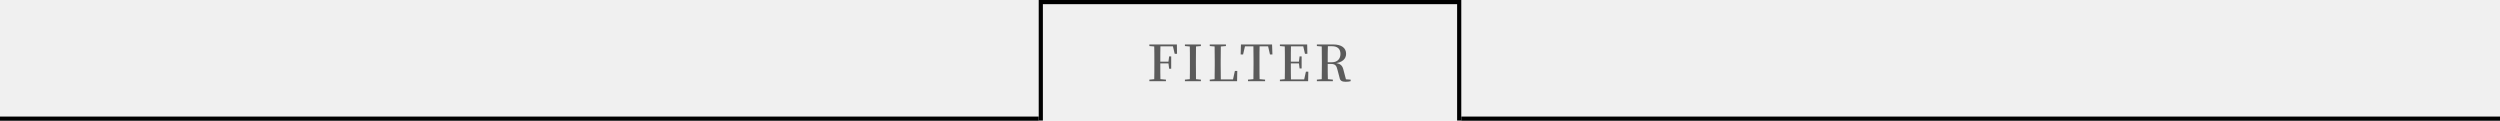
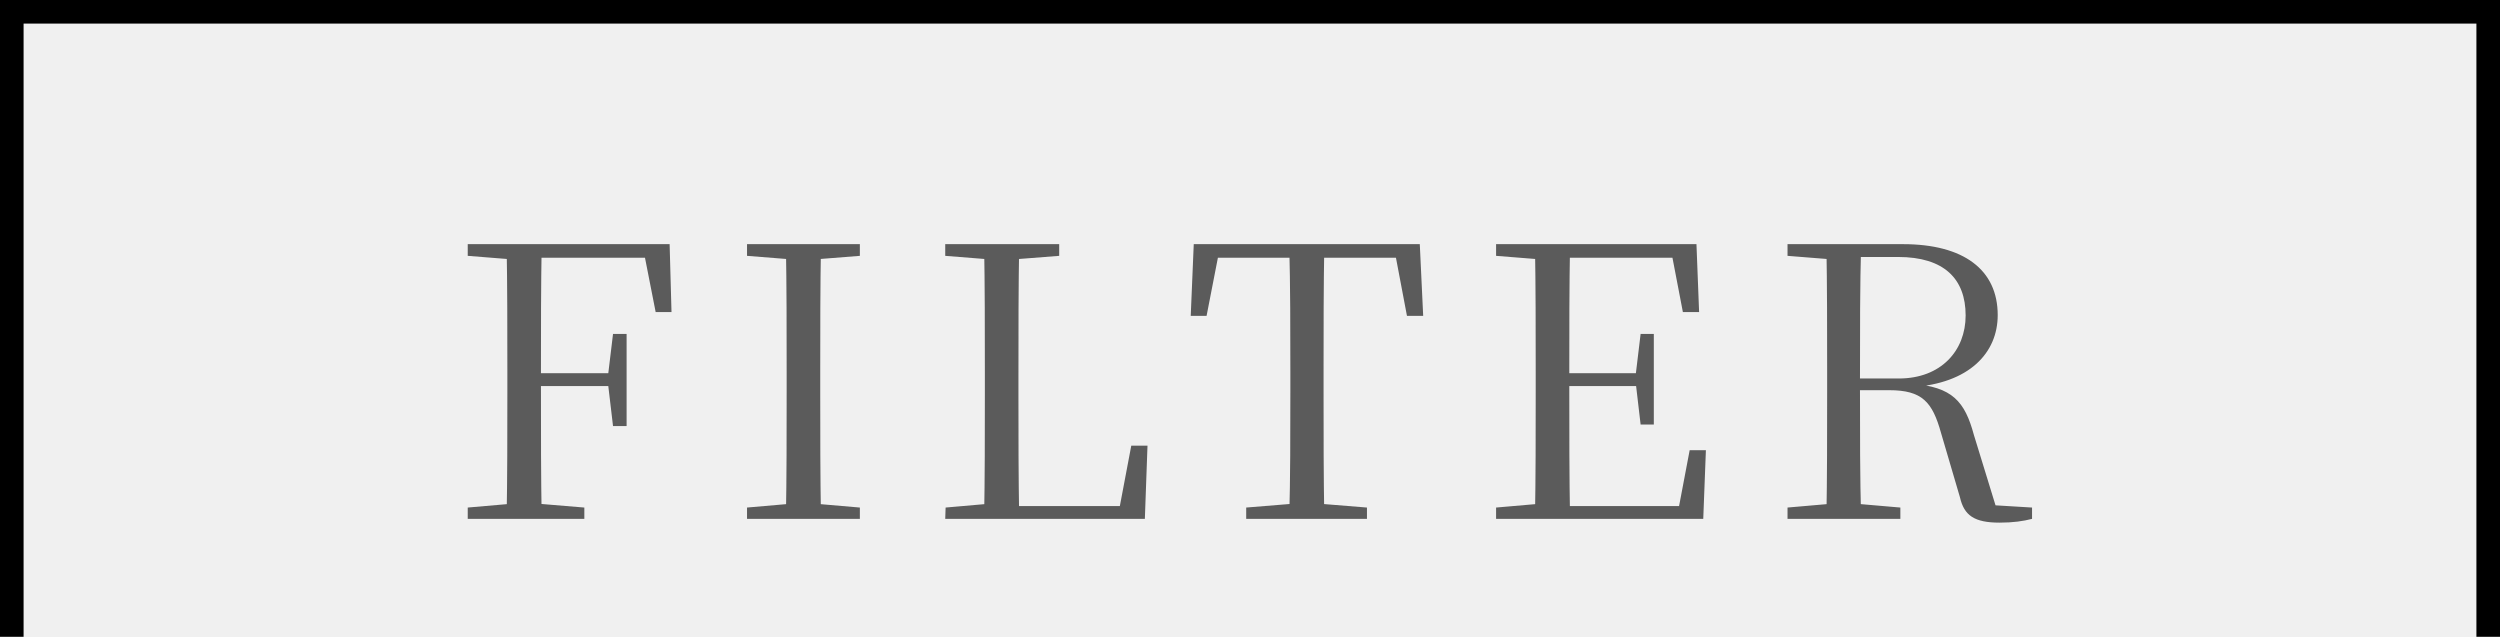
- <svg xmlns="http://www.w3.org/2000/svg" width="1201" height="58" viewBox="0 0 1201 58" fill="none">
-   <path d="M552.152 39V38.256L555.68 37.92H556.496L560.12 38.256V39H552.152ZM554.48 39C554.552 36.312 554.552 33.576 554.552 30.792V29.592C554.552 26.832 554.552 24.096 554.48 21.36H557.48C557.408 24.048 557.408 26.808 557.408 29.784V30.408C557.408 33.528 557.408 36.288 557.48 39H554.48ZM555.992 30.456V29.616H561.896V30.456H555.992ZM561.656 33.024L561.32 30.36V29.688L561.656 27.096H562.64V33.024H561.656ZM552.152 22.128V21.36H555.992V22.416H555.68L552.152 22.128ZM564.32 25.848L563.288 21.456L564.752 22.248H555.992V21.36H565.376L565.448 25.848H564.32ZM569.236 39V38.256L572.764 37.92H573.364L576.916 38.256V39H569.236ZM571.564 39C571.636 36.312 571.636 33.576 571.636 30.792V29.592C571.636 26.832 571.636 24.096 571.564 21.36H574.564C574.516 24.048 574.516 26.808 574.516 29.592V30.792C574.516 33.528 574.516 36.288 574.564 39H571.564ZM569.236 22.128V21.36H576.916V22.128L573.364 22.416H572.764L569.236 22.128ZM581.164 39V38.256L584.692 37.92H585.004V39H581.164ZM583.492 39C583.564 36.312 583.564 33.576 583.564 31.176V29.592C583.564 26.832 583.564 24.072 583.492 21.36H586.492C586.42 24.072 586.42 26.808 586.42 29.64V31.104C586.42 33.528 586.42 36.288 586.492 39H583.492ZM585.004 39V38.136H593.572L592.18 38.856L593.236 34.08H594.388L594.292 39H585.004ZM581.164 22.128V21.36H588.94V22.128L585.364 22.416H584.692L581.164 22.128ZM599.535 39V38.256L603.207 37.92H603.999L607.743 38.256V39H599.535ZM602.127 39C602.199 36.312 602.199 33.576 602.199 30.792V29.592C602.199 26.832 602.199 24.096 602.127 21.36H605.127C605.055 24.048 605.055 26.808 605.055 29.592V30.792C605.055 33.528 605.055 36.288 605.127 39H602.127ZM596.007 26.16L596.151 21.36H611.103L611.271 26.16H610.095L608.991 21.36L610.335 22.248H596.919L598.287 21.36L597.183 26.16H596.007ZM614.863 39V38.256L618.391 37.92H618.703V39H614.863ZM617.191 39C617.263 36.312 617.263 33.576 617.263 30.792V29.592C617.263 26.832 617.263 24.096 617.191 21.36H620.191C620.119 24.048 620.119 26.808 620.119 29.784V30.408C620.119 33.528 620.119 36.288 620.191 39H617.191ZM618.703 39V38.136H627.799L626.359 38.88L627.367 34.416H628.519L628.423 39H618.703ZM618.703 30.456V29.616H624.535V30.456H618.703ZM624.319 32.88L623.983 30.216V29.712L624.319 27.096H625.303V32.88H624.319ZM614.863 22.128V21.36H618.703V22.416H618.391L614.863 22.128ZM626.911 25.848L625.903 21.48L627.343 22.248H618.703V21.36H627.967L628.063 25.848H626.911ZM632.627 39V38.256L636.155 37.92H636.779L640.307 38.256V39H632.627ZM634.955 39C635.027 36.312 635.027 33.576 635.027 30.792V29.592C635.027 26.832 635.027 24.096 634.955 21.36H637.931C637.835 24.072 637.835 26.784 637.835 30.048V30.624C637.835 33.528 637.835 36.288 637.931 39H634.955ZM646.475 39.288C644.651 39.288 643.787 38.76 643.523 37.32L642.515 33.504C642.059 31.536 641.435 30.72 639.419 30.72H636.491V29.904H639.899C642.587 29.904 643.955 28.128 643.955 25.92C643.955 23.568 642.611 22.2 639.875 22.2H636.467V21.36H640.475C644.459 21.36 646.667 22.992 646.667 25.872C646.667 28.2 644.915 30.192 640.739 30.456V30.192C644.027 30.384 644.939 31.464 645.467 33.84L646.739 38.664L645.347 38.016L648.851 38.256V39C648.131 39.192 647.483 39.288 646.475 39.288ZM632.627 22.128V21.36H636.467V22.416H636.155L632.627 22.128Z" fill="#5B5B5B" />
-   <mask id="path-2-inside-1_1210_1204" fill="white">
-     <path d="M499 0H702V58H499V0Z" />
-   </mask>
-   <path d="M499 0V-2H497V0H499ZM702 0H704V-2H702V0ZM499 2H702V-2H499V2ZM700 0V58H704V0H700ZM501 58V0H497V58H501Z" fill="black" mask="url(#path-2-inside-1_1210_1204)" />
-   <line y1="57" x2="499" y2="57" stroke="black" stroke-width="2" />
-   <line x1="702" y1="57" x2="1201" y2="57" stroke="black" stroke-width="2" />
+ <svg xmlns="http://www.w3.org/2000/svg" width="106" height="27" viewBox="0 0 106 27" fill="none">
+   <g id="Frame 55">
+     <path id="Rectangle 53 (Stroke)" fill-rule="evenodd" clip-rule="evenodd" d="M106 27V0H0V27H1V1H105V27H106Z" fill="black" />
+     <g id="FILTER">
+       <path id="Vector" d="M75.791 22V21.52L77.999 21.328H78.351L80.575 21.52V22H75.791ZM77.439 22C77.471 20.24 77.471 18.432 77.471 16.624V15.744C77.471 13.936 77.471 12.144 77.439 10.352H78.911C78.863 12.144 78.863 13.92 78.863 16.144V16.48C78.863 18.432 78.863 20.224 78.911 22H77.439ZM84.783 22.16C83.711 22.16 83.279 21.856 83.103 21.088L82.303 18.368C81.935 17.04 81.503 16.544 80.095 16.544H78.191V16.048H80.511C82.303 16.048 83.343 14.864 83.343 13.376C83.343 11.824 82.431 10.896 80.479 10.896H78.191V10.352H80.687C83.263 10.352 84.703 11.44 84.703 13.36C84.703 14.96 83.503 16.256 81.055 16.416V16.272C82.783 16.4 83.311 17.024 83.695 18.448L84.703 21.728L84.047 21.392L86.159 21.52V22C85.791 22.096 85.359 22.16 84.783 22.16ZM75.791 10.848V10.352H78.191V11.024H77.999L75.791 10.848Z" fill="#5B5B5B" />
+       <path id="Vector_2" d="M63.434 22V21.52L65.642 21.328H65.834V22H63.434ZM65.082 22C65.114 20.24 65.114 18.432 65.114 16.624V15.744C65.114 13.936 65.114 12.144 65.082 10.352H66.57C66.538 12.128 66.538 13.936 66.538 15.936V16.288C66.538 18.432 66.538 20.224 66.57 22H65.082ZM65.834 22V21.456H71.818L71.114 21.872L71.642 19.088H72.33L72.218 22H65.834ZM65.834 16.368V15.824H69.674V16.368H65.834ZM69.562 18L69.354 16.224V15.888L69.562 14.16H70.122V18H69.562ZM63.434 10.848V10.352H65.834V11.024H65.642L63.434 10.848ZM71.354 13.232L70.826 10.48L71.546 10.928H65.834V10.352H71.93L72.042 13.232H71.354Z" fill="#5B5B5B" />
+       <path id="Vector_3" d="M52.839 22V21.52L55.191 21.328H55.591L57.959 21.52V22H52.839ZM54.663 22C54.711 20.24 54.711 18.432 54.711 16.624V15.744C54.711 13.936 54.711 12.144 54.663 10.352H56.151C56.119 12.128 56.119 13.936 56.119 15.744V16.624C56.119 18.432 56.119 20.224 56.151 22H54.663ZM50.487 13.392L50.615 10.352H60.199L60.343 13.392H59.655L59.079 10.352L59.735 10.928H51.063L51.751 10.352L51.159 13.392H50.487Z" fill="#5B5B5B" />
+       <path id="Vector_4" d="M40.078 22L40.094 21.52L42.286 21.328H42.478V22H40.078ZM41.726 22C41.758 20.24 41.758 18.432 41.758 16.752V15.744C41.758 13.936 41.758 12.128 41.726 10.352H43.214C43.182 12.144 43.182 13.936 43.182 15.968V16.896C43.182 18.432 43.182 20.224 43.214 22H41.726ZM42.478 22V21.456H48.062L47.406 21.856L47.966 18.896H48.654L48.542 22H42.478ZM40.078 10.848V10.352H44.91V10.848L42.654 11.024H42.286L40.078 10.848Z" fill="#5B5B5B" />
+       <path id="Vector_5" d="M31.674 22V21.52L33.882 21.328H34.234L36.458 21.52V22H31.674ZM33.322 22C33.354 20.24 33.354 18.432 33.354 16.624V15.744C33.354 13.936 33.354 12.144 33.322 10.352H34.81C34.778 12.128 34.778 13.936 34.778 15.744V16.624C34.778 18.432 34.778 20.224 34.81 22H33.322ZM31.674 10.848V10.352H36.458V10.848L34.234 11.024H33.882L31.674 10.848Z" fill="#5B5B5B" />
+       <path id="Vector_6" d="M19.832 22V21.52L22.04 21.328H22.472L24.776 21.52V22H19.832ZM21.48 22C21.512 20.24 21.512 18.432 21.512 16.624V15.744C21.512 13.936 21.512 12.144 21.48 10.352H22.968C22.936 12.128 22.936 13.936 22.936 15.936V16.288C22.936 18.432 22.936 20.224 22.968 22H21.48ZM22.232 16.368V15.824H26.136V16.368H22.232ZM25.992 18.064L25.784 16.304V15.888L25.992 14.16H26.568V18.064H25.992ZM19.832 10.848V10.352H22.232V11.024H22.04L19.832 10.848ZM27.8 13.232L27.256 10.464L27.992 10.928H22.232V10.352H28.392L28.472 13.232H27.8Z" fill="#5B5B5B" />
+     </g>
+   </g>
</svg>
